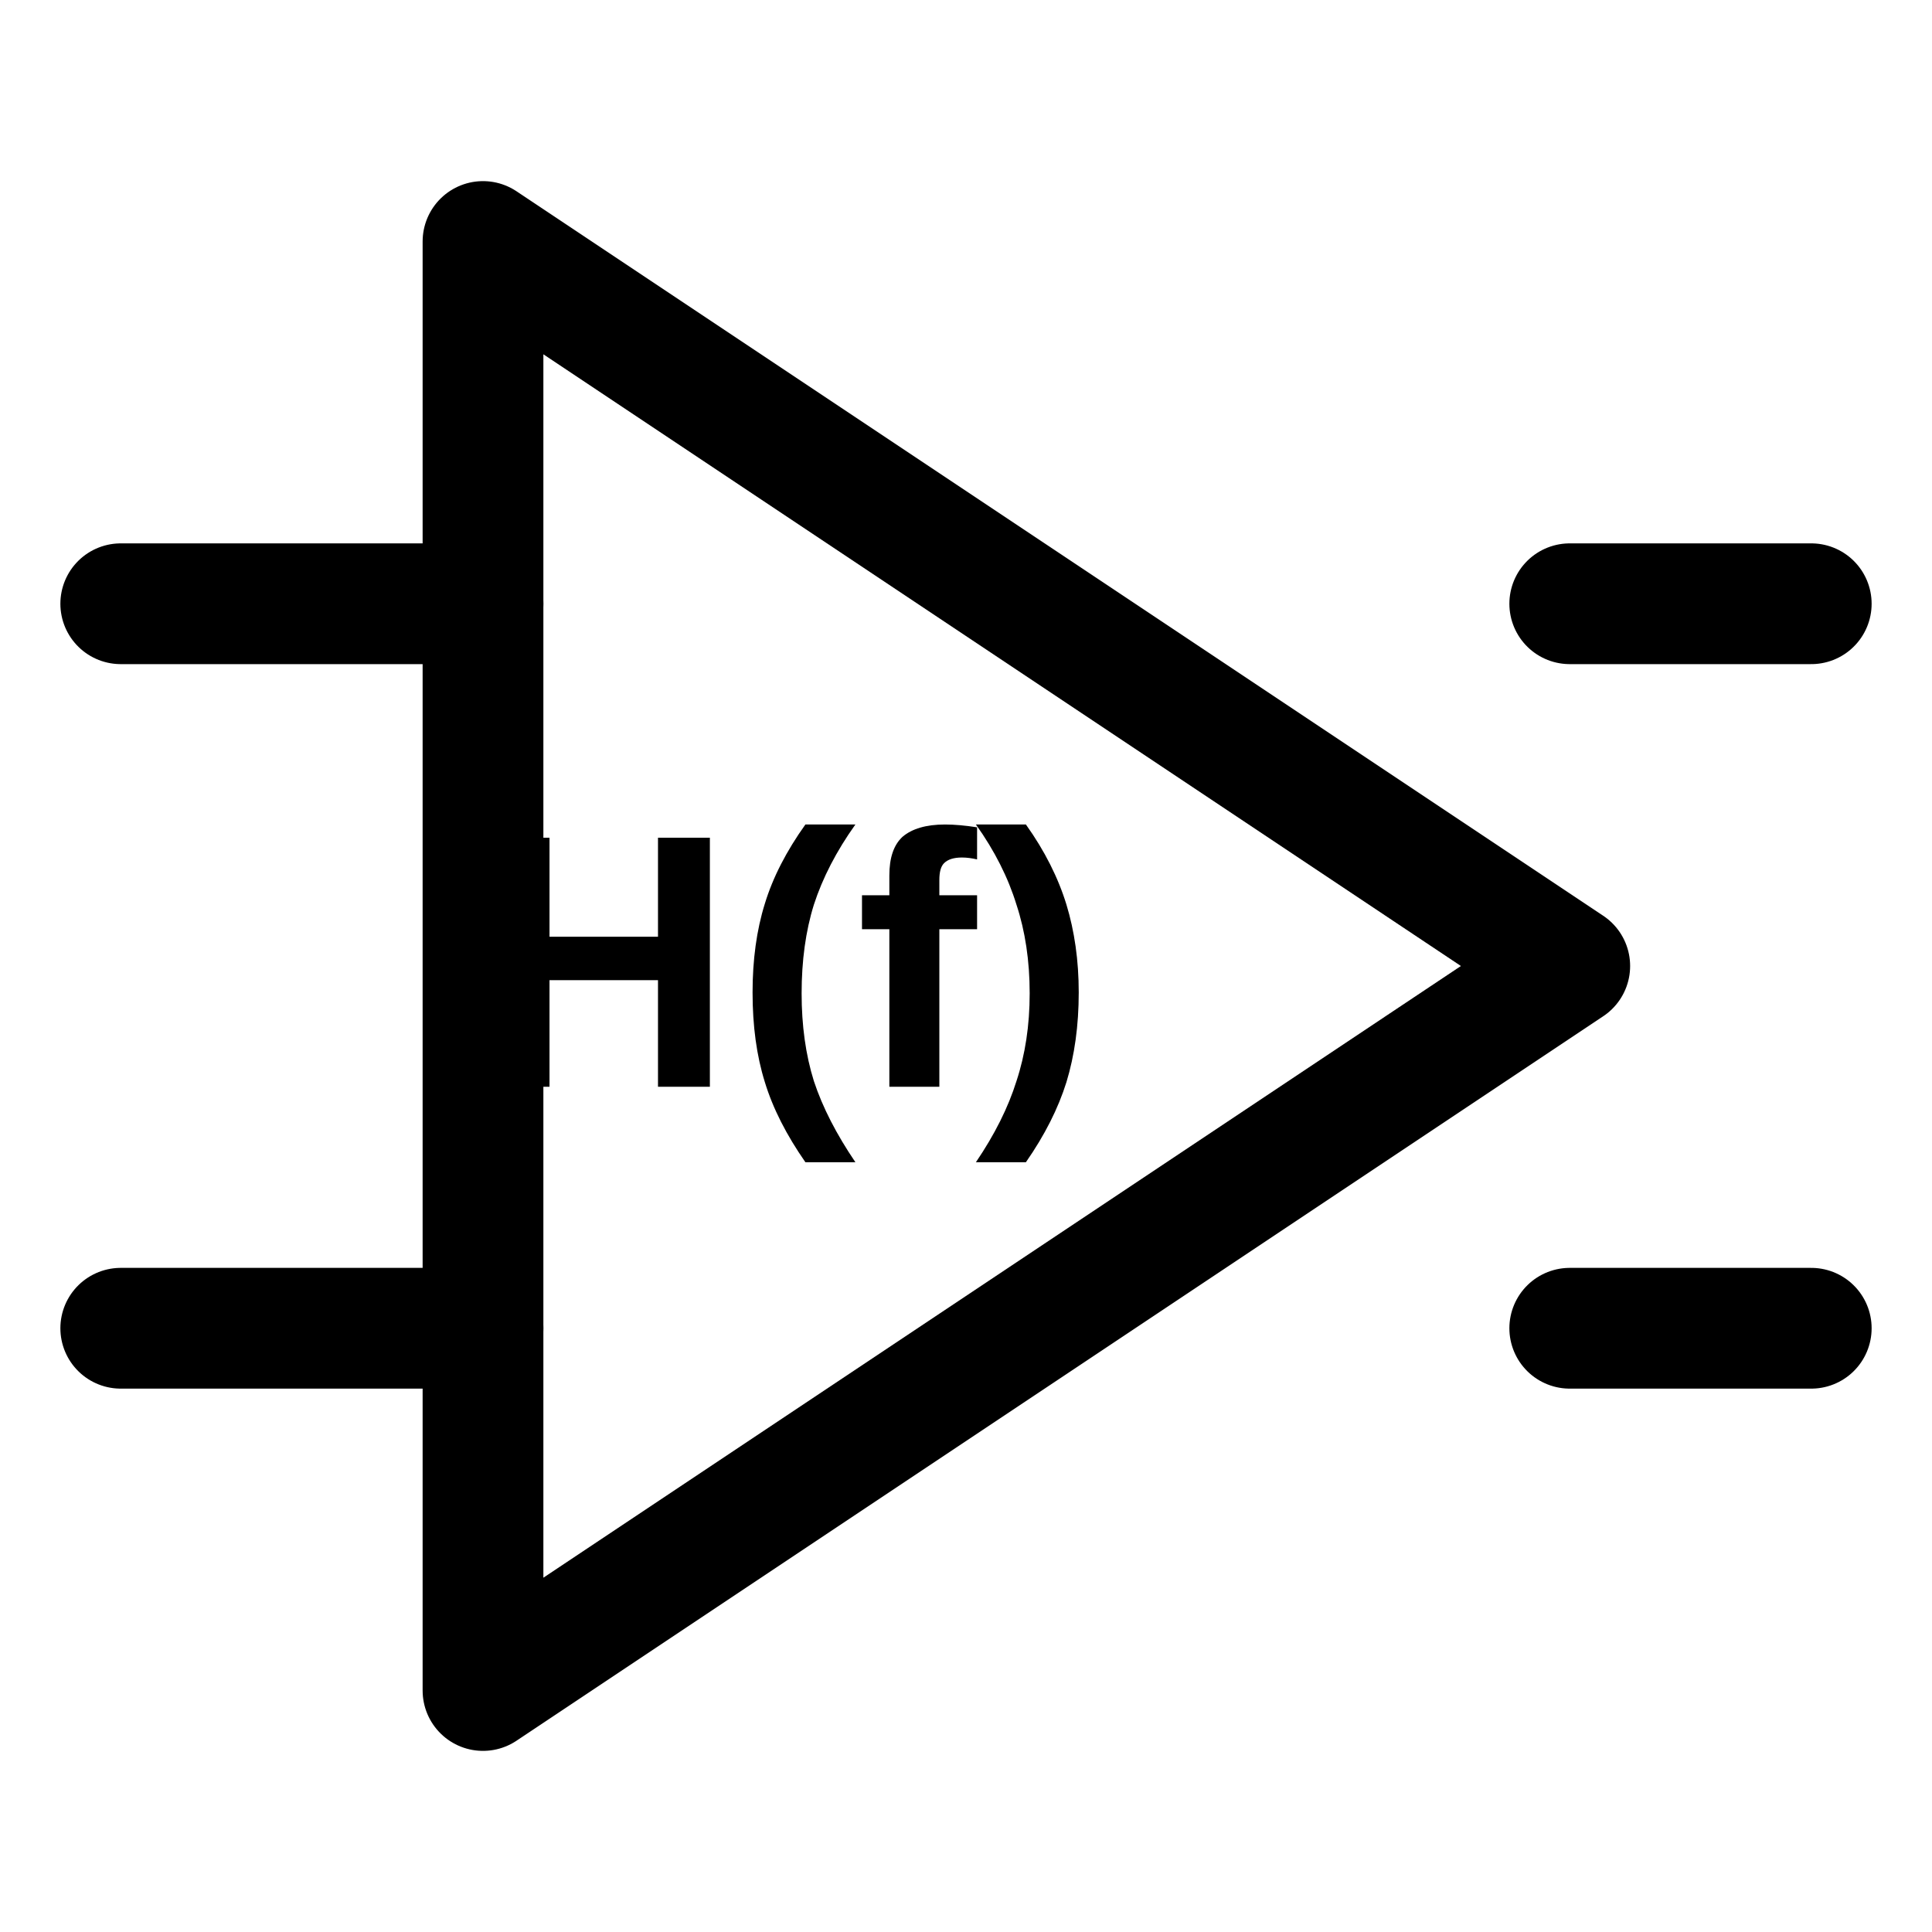
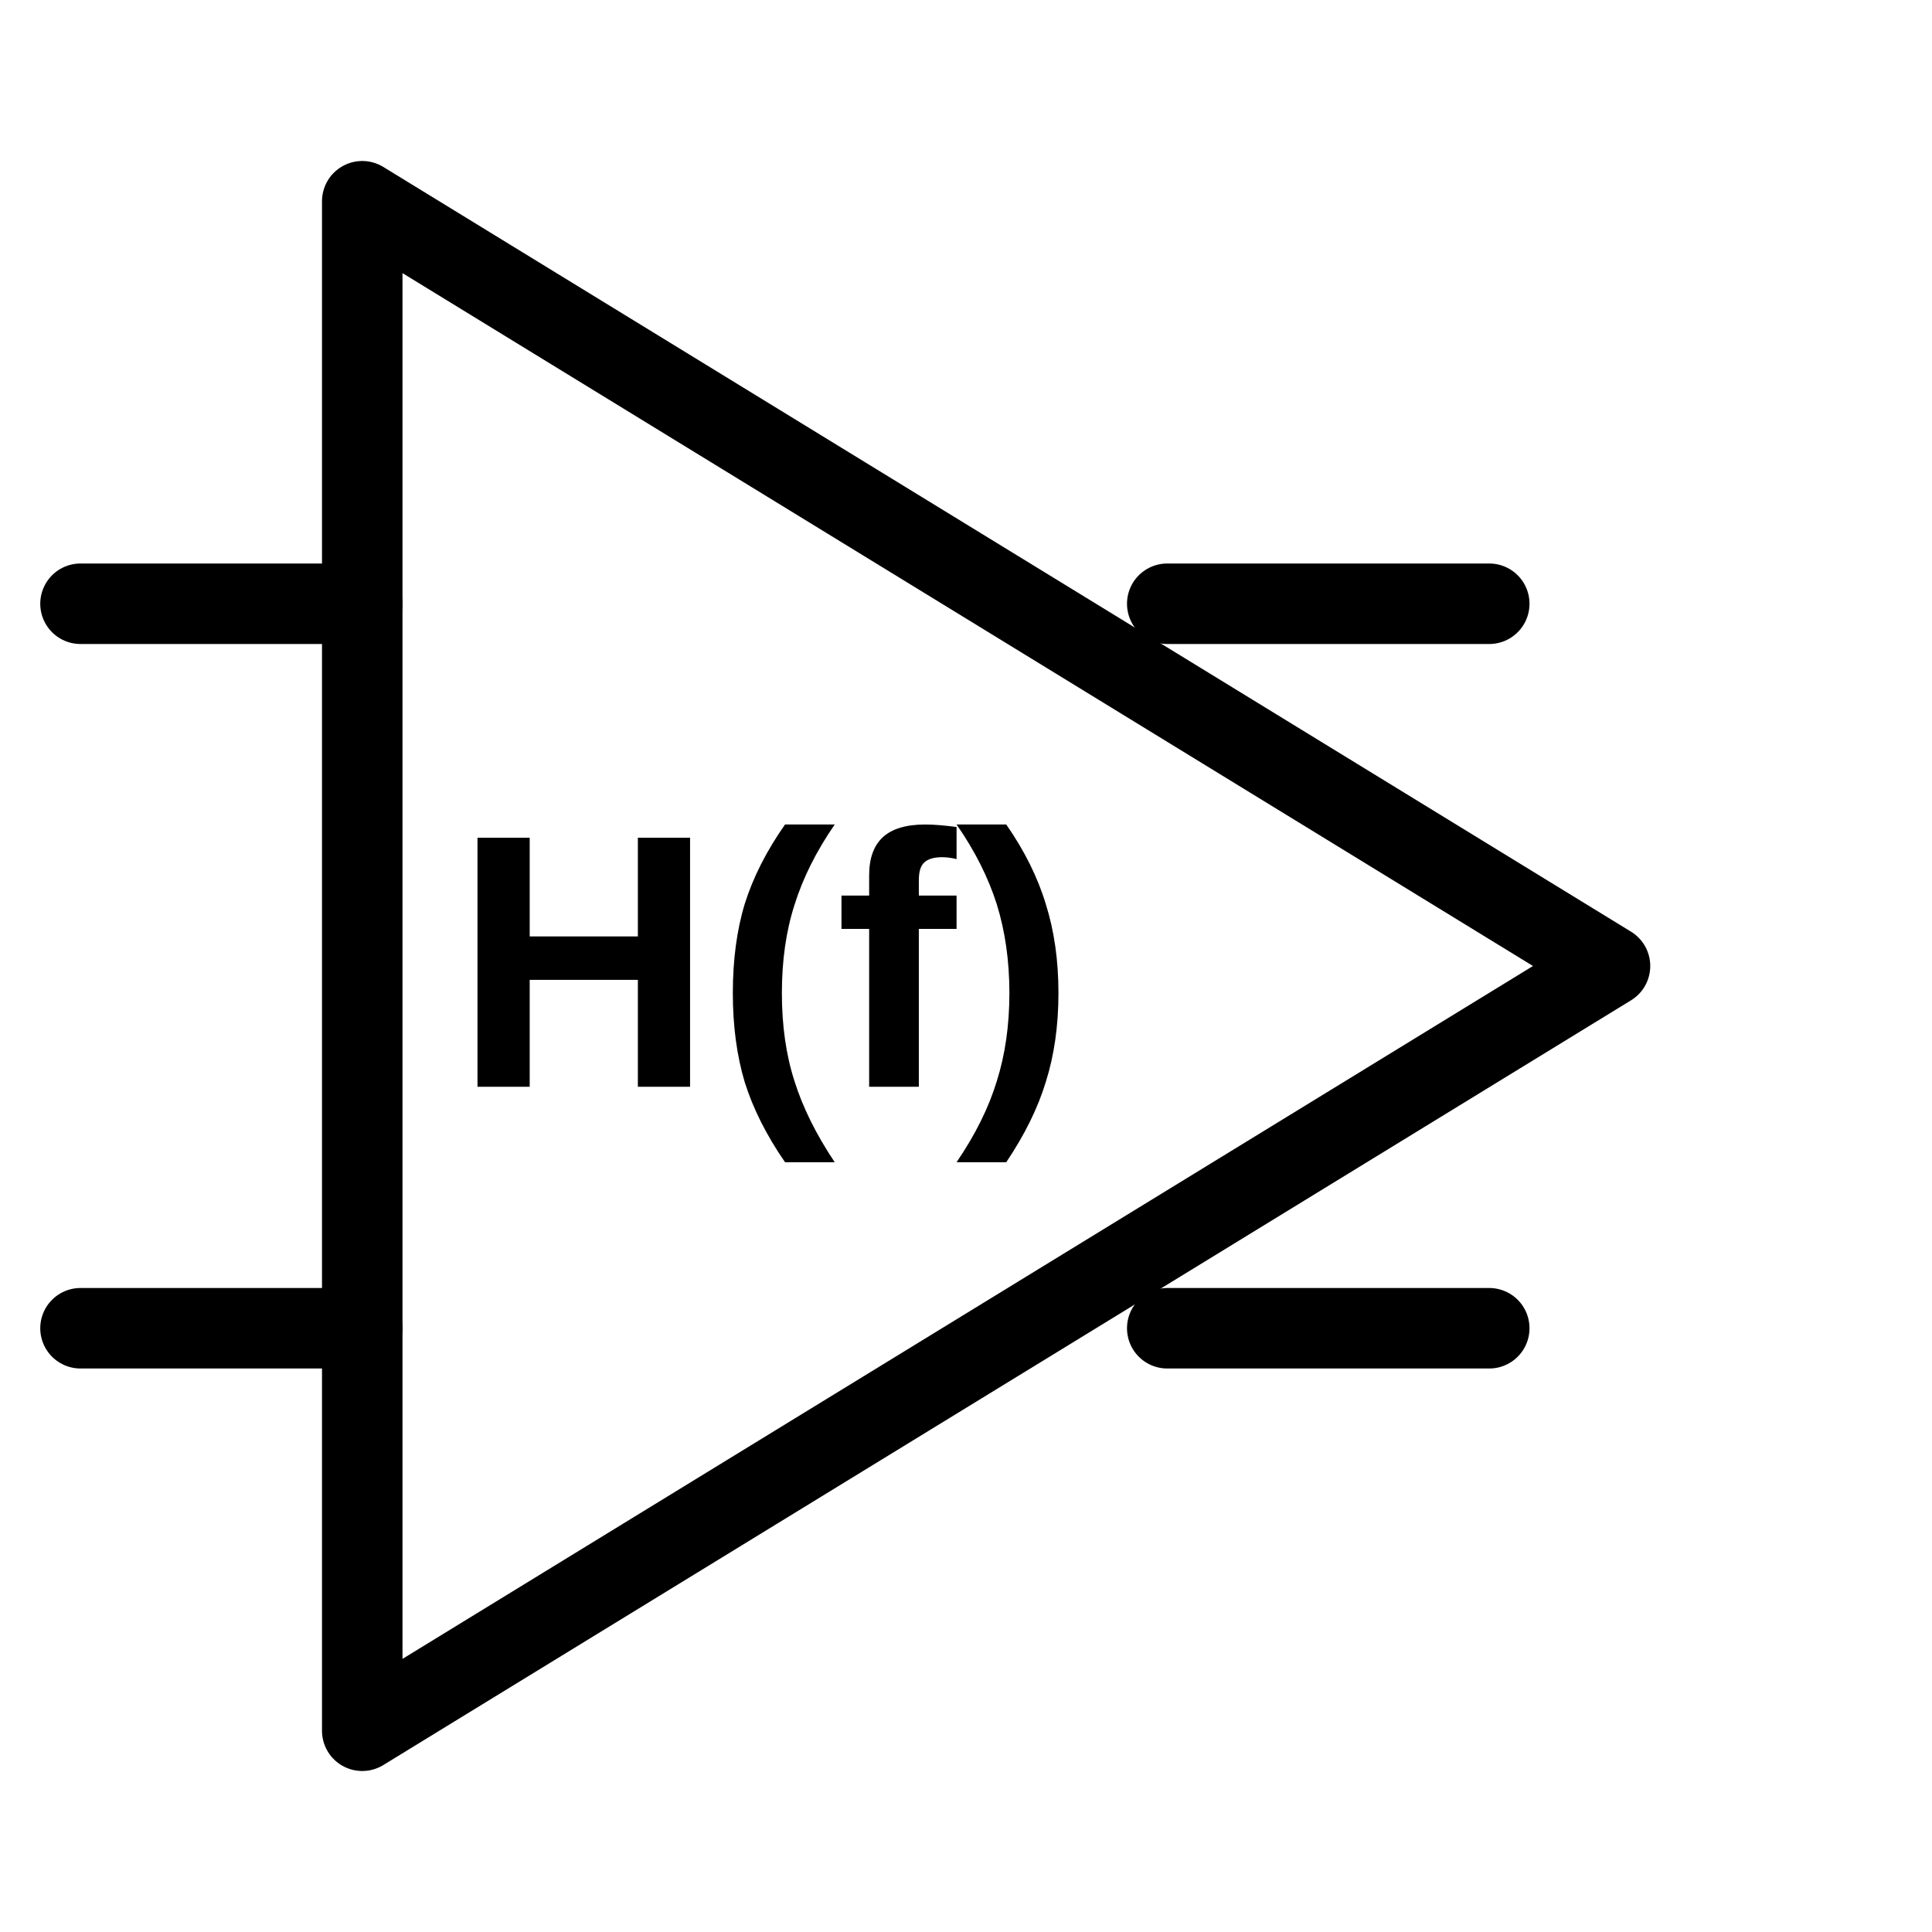
- <svg xmlns="http://www.w3.org/2000/svg" width="32" height="32" viewBox="0 0 32 32">
-   <line x1="2" y1="10" x2="8" y2="10" stroke="#000000" stroke-width="2" stroke-linecap="round" />
-   <line x1="2" y1="22" x2="8" y2="22" stroke="#000000" stroke-width="2" stroke-linecap="round" />
-   <polygon points="8,4 8,28 26,16" stroke="#000000" stroke-width="2" fill="none" stroke-linejoin="round" />
-   <line x1="26" y1="10" x2="30" y2="10" stroke="#000000" stroke-width="2" stroke-linecap="round" />
-   <line x1="26" y1="22" x2="30" y2="22" stroke="#000000" stroke-width="2" stroke-linecap="round" />
-   <text x="13" y="18" font-size="6" font-family="Arial" font-weight="bold" text-anchor="middle" fill="#000000">H(f)</text>
+ <svg xmlns="http://www.w3.org/2000/svg" width="48" height="48" viewBox="0 0 48 48">
+   <line x1="2" y1="15" x2="9" y2="15" stroke="#000000" stroke-width="2" stroke-linecap="round" />
+   <line x1="2" y1="33" x2="9" y2="33" stroke="#000000" stroke-width="2" stroke-linecap="round" />
+   <polygon points="9,5 9,43 40,24" stroke="#000000" stroke-width="2" fill="none" stroke-linejoin="round" />
+   <line x1="29" y1="15" x2="37" y2="15" stroke="#000000" stroke-width="2" stroke-linecap="round" />
+   <line x1="29" y1="33" x2="37" y2="33" stroke="#000000" stroke-width="2" stroke-linecap="round" />
+   <text x="19" y="27" font-size="9" font-family="Arial" font-weight="bold" text-anchor="middle" fill="#000000">H(f)</text>
</svg>
